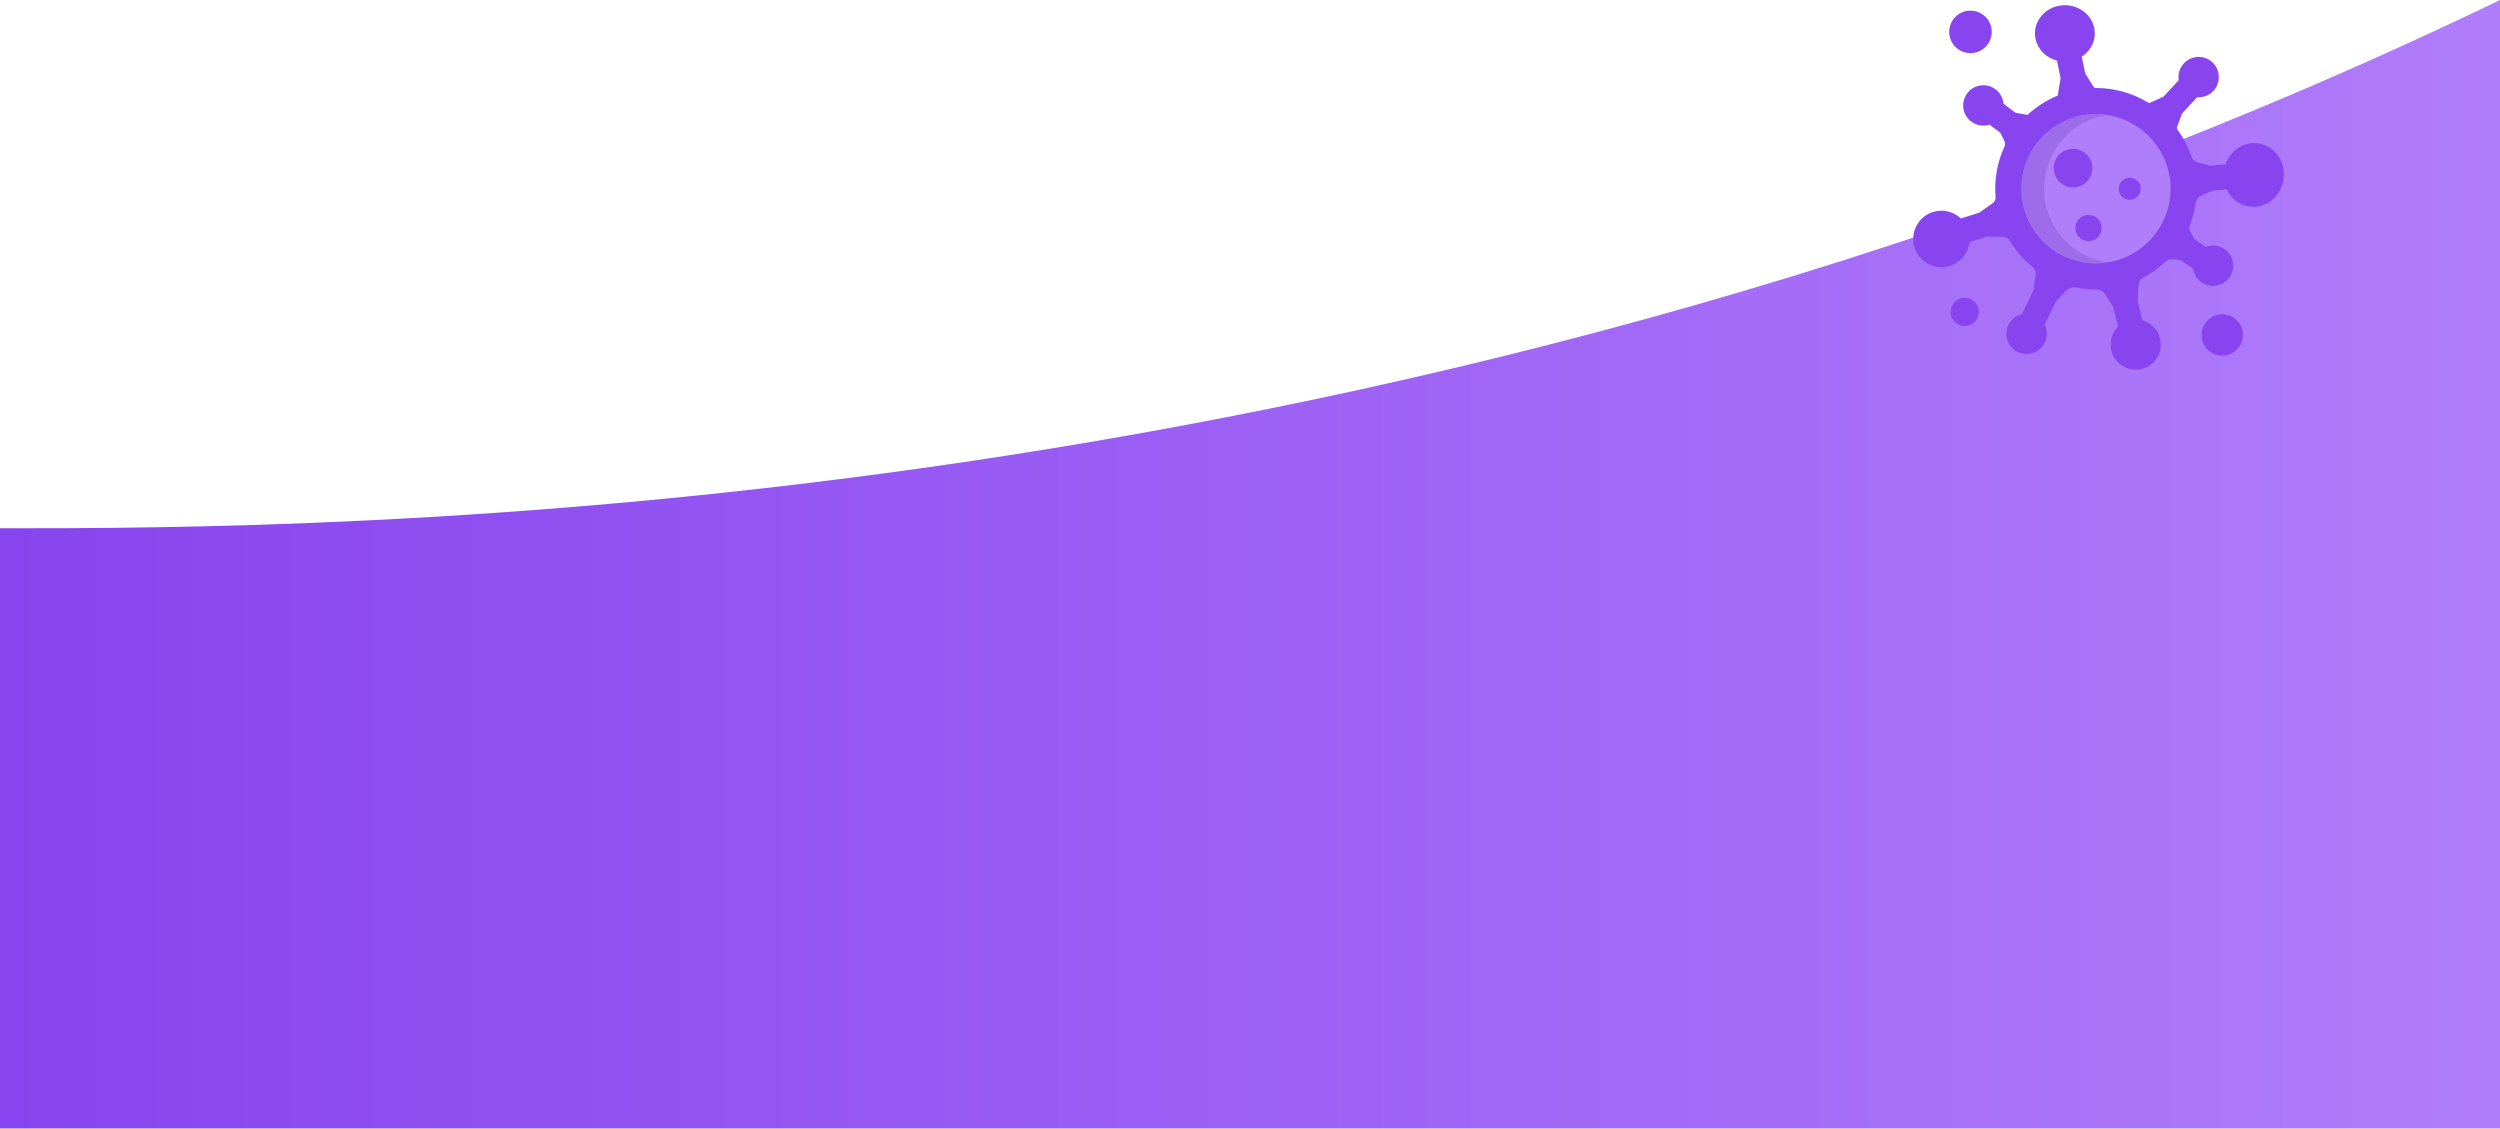
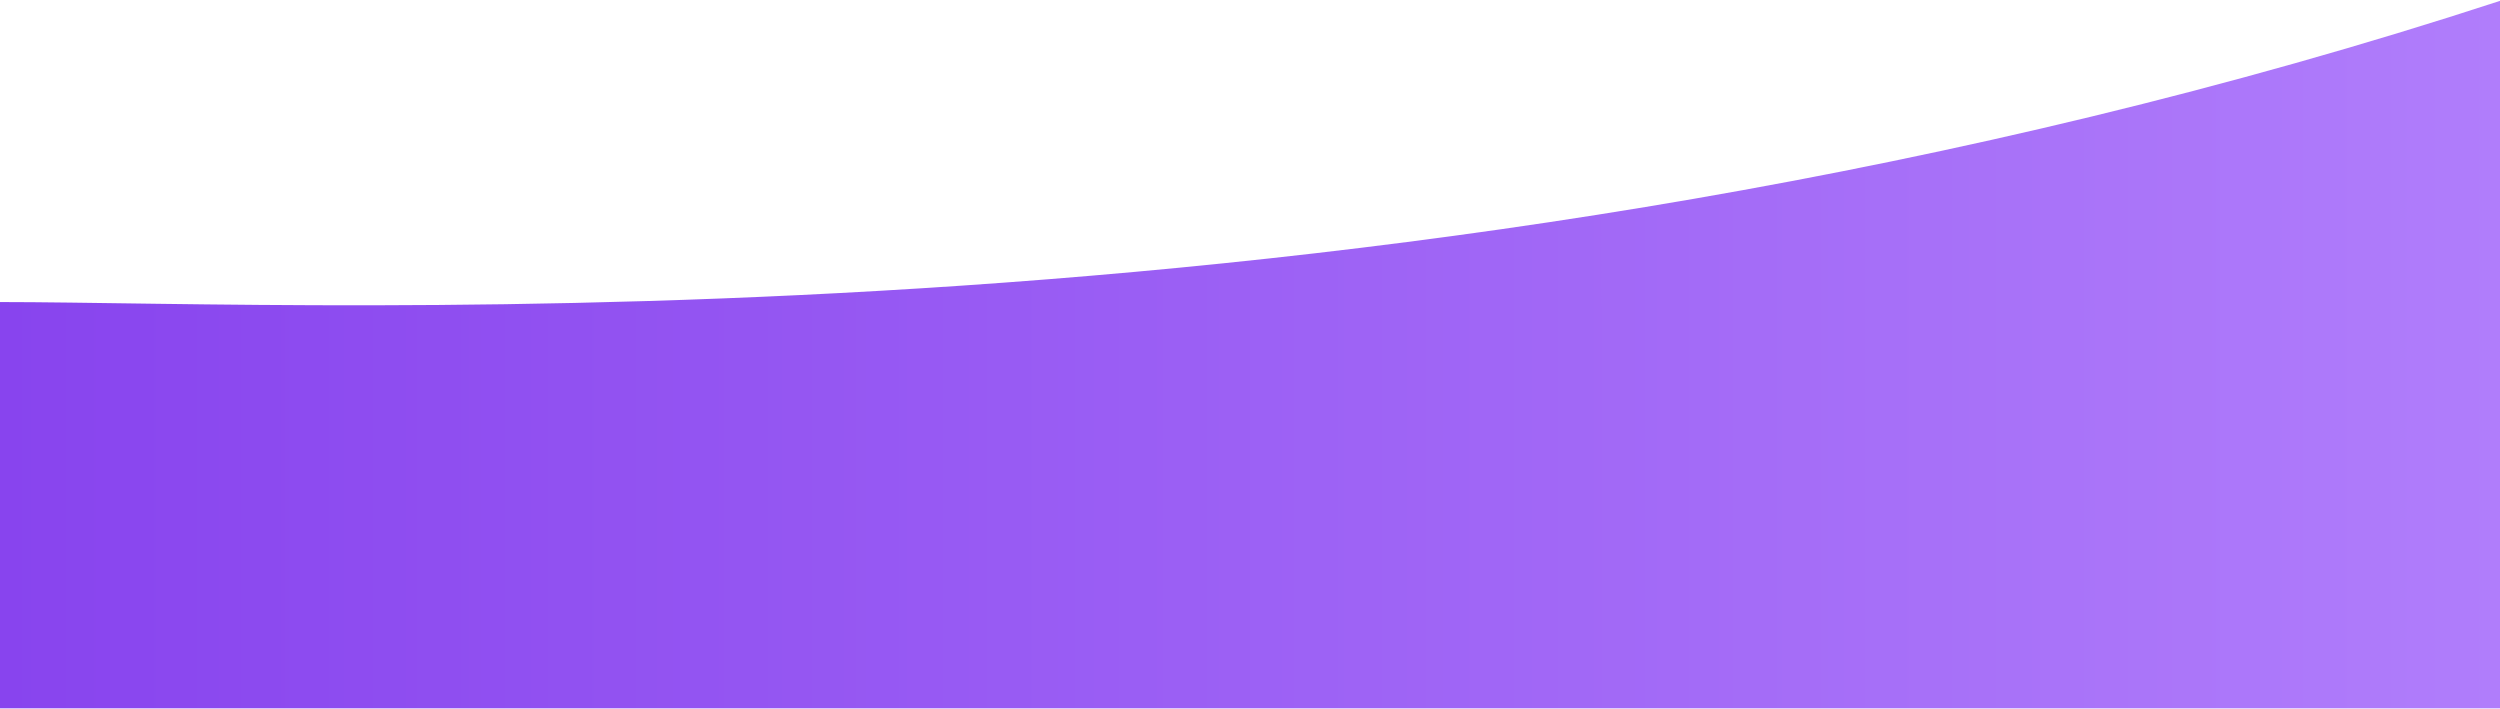
- <svg xmlns="http://www.w3.org/2000/svg" width="1440" height="650" viewBox="0 0 1440 650" fill="none">
-   <path d="M0 650V304.298C189.066 304.298 809.781 304.298 1440 0V650H0Z" fill="url(#paint0_linear)" />
-   <path d="M1315.43 99.04C1316.21 109.13 1309.12 118.087 1299.59 119.043C1292.29 119.775 1285.69 115.602 1282.64 109.086L1273.99 109.848L1267.46 112.999C1265.97 113.717 1264.96 115.144 1264.74 116.783C1264.12 121.202 1263 125.458 1261.44 129.503C1260.92 130.873 1261.01 132.402 1261.73 133.68L1264.05 137.839L1270.52 142.179C1273.93 140.875 1277.9 141.188 1281.17 143.377C1286.7 147.092 1288.03 154.736 1283.91 160.116C1280.37 164.751 1273.78 166.024 1268.77 163.045C1265.57 161.151 1263.64 158.005 1263.17 154.643L1256 149.836L1251.49 149.286C1249.94 149.096 1248.4 149.629 1247.27 150.709C1243.46 154.335 1239.16 157.45 1234.49 159.944C1232.92 160.781 1231.91 162.389 1231.8 164.165L1231.22 173.302L1234.06 184.56C1238.89 185.908 1242.88 189.737 1244.2 194.944C1246.18 202.818 1241.29 210.806 1233.31 212.581C1226.12 214.185 1218.74 209.991 1216.45 202.981C1214.67 197.509 1216.31 191.851 1220.07 188.155L1217.22 176.832L1212.82 169.756C1211.64 167.857 1209.55 166.733 1207.31 166.738C1207.3 166.738 1207.29 166.738 1207.27 166.738C1203.42 166.738 1199.65 166.354 1196 165.636C1193.83 165.204 1191.58 165.892 1190.06 167.5L1184.24 173.637L1177.73 187.146C1179.26 190.243 1179.39 193.984 1177.78 197.337C1174.88 203.346 1167.49 205.735 1161.58 202.412C1156.52 199.562 1154.33 193.27 1156.53 187.895C1158.04 184.229 1161.15 181.779 1164.68 180.96L1171.23 167.363L1172.52 158.239C1172.75 156.556 1172.11 154.859 1170.78 153.793C1165.57 149.563 1161.1 144.457 1157.61 138.694C1156.74 137.262 1155.18 136.394 1153.51 136.381L1144.4 136.293L1134.42 139.43C1133.72 145.633 1129.47 151.145 1123.14 153.137C1114.63 155.815 1105.56 151.136 1102.8 142.677C1100.03 134.222 1104.7 124.974 1113.15 122.18C1119.06 120.224 1125.27 121.85 1129.47 125.846L1140.06 122.515L1147.79 117.003C1148.94 116.188 1149.56 114.823 1149.44 113.421C1149.31 111.866 1149.25 110.298 1149.25 108.712C1149.25 100.094 1151.14 91.912 1154.53 84.554C1155.02 83.474 1155.01 82.232 1154.49 81.166L1152.2 76.482L1145.98 71.79C1142.5 72.904 1138.55 72.371 1135.42 70.005C1130.09 65.987 1129.2 58.281 1133.6 53.139C1137.4 48.712 1144.04 47.804 1148.89 51.056C1151.97 53.126 1153.72 56.369 1154.01 59.753L1160.9 64.952L1167.84 66.19C1172.89 61.498 1178.78 57.695 1185.26 55.03L1186.89 45.125L1184.83 34.895C1178.74 33.326 1173.8 28.66 1172.47 22.439C1170.59 13.649 1176.63 5.088 1185.96 3.322C1195.29 1.555 1204.37 7.243 1206.25 16.033C1207.66 22.611 1204.63 29.057 1199.1 32.626L1201.05 42.275L1205.82 49.888C1206.13 50.386 1206.68 50.685 1207.26 50.685H1207.27C1218.2 50.685 1228.43 53.725 1237.17 59.004C1237.65 59.29 1238.24 59.33 1238.75 59.092L1246.22 55.629L1254.94 46.191C1254.42 42.808 1255.38 39.221 1257.89 36.512C1262.42 31.617 1270.17 31.493 1274.85 36.388C1278.95 40.684 1279.11 47.535 1275.22 52.02C1272.7 54.924 1269.08 56.263 1265.55 55.999L1256.82 65.436L1253.99 73.059C1253.79 73.588 1253.88 74.178 1254.21 74.636C1257.65 79.359 1260.4 84.62 1262.29 90.268C1262.81 91.819 1264.05 93.026 1265.63 93.471L1272.72 95.459L1281.94 94.643C1284.2 88.127 1289.84 83.197 1296.77 82.501C1306.3 81.545 1314.66 88.951 1315.43 99.04Z" fill="#8844EE" />
-   <path d="M1207.27 151.678C1231 151.678 1250.24 132.441 1250.24 108.712C1250.24 84.982 1231 65.745 1207.27 65.745C1183.54 65.745 1164.31 84.982 1164.31 108.712C1164.31 132.441 1183.54 151.678 1207.27 151.678Z" fill="#B07DFB" />
-   <path d="M1177.4 108.712C1177.4 87.208 1193.2 69.394 1213.82 66.241C1211.69 65.914 1209.5 65.745 1207.27 65.745C1183.54 65.745 1164.31 84.981 1164.31 108.712C1164.31 132.442 1183.54 151.678 1207.27 151.678C1209.5 151.678 1211.69 151.509 1213.82 151.183C1193.2 148.029 1177.4 130.215 1177.4 108.712Z" fill="#9E6BEA" />
-   <path d="M1134.98 30.598C1141.74 30.598 1147.22 25.12 1147.22 18.363C1147.22 11.605 1141.74 6.127 1134.98 6.127C1128.22 6.127 1122.74 11.605 1122.74 18.363C1122.74 25.12 1128.22 30.598 1134.98 30.598Z" fill="#8844EE" />
-   <path d="M1131.64 187.73C1136.1 187.73 1139.72 184.112 1139.72 179.648C1139.72 175.185 1136.1 171.567 1131.64 171.567C1127.17 171.567 1123.55 175.185 1123.55 179.648C1123.55 184.112 1127.17 187.73 1131.64 187.73Z" fill="#8844EE" />
-   <path d="M1280.02 204.828C1286.6 204.828 1291.93 199.499 1291.93 192.924C1291.93 186.35 1286.6 181.02 1280.02 181.02C1273.45 181.02 1268.12 186.35 1268.12 192.924C1268.12 199.499 1273.45 204.828 1280.02 204.828Z" fill="#8844EE" />
-   <path d="M1194.08 107.96C1200.21 107.96 1205.18 102.992 1205.18 96.862C1205.18 90.733 1200.21 85.764 1194.08 85.764C1187.96 85.764 1182.99 90.733 1182.99 96.862C1182.99 102.992 1187.96 107.96 1194.08 107.96Z" fill="#8844EE" />
-   <path d="M1202.99 138.888C1207.17 138.888 1210.55 135.506 1210.55 131.334C1210.55 127.162 1207.17 123.78 1202.99 123.78C1198.82 123.78 1195.44 127.162 1195.44 131.334C1195.44 135.506 1198.82 138.888 1202.99 138.888Z" fill="#8844EE" />
-   <path d="M1226.71 115.055C1230.22 115.055 1233.06 112.215 1233.06 108.712C1233.06 105.208 1230.22 102.368 1226.71 102.368C1223.21 102.368 1220.37 105.208 1220.37 108.712C1220.37 112.215 1223.21 115.055 1226.71 115.055Z" fill="#8844EE" />
+ <svg xmlns="http://www.w3.org/2000/svg" width="1440" height="408" viewBox="0 0 1440 408" fill="none">
+   <path d="M0 408V173.986C189.066 173.986 809.781 206.486 1440 0.5V408H0Z" fill="url(#paint0_linear)" />
  <defs>
-     <linearGradient id="paint0_linear" x1="-1.38496e-06" y1="386.109" x2="1440.5" y2="386.109" gradientUnits="userSpaceOnUse">
+     <linearGradient id="paint0_linear" x1="-1.38496e-06" y1="229.366" x2="1440.5" y2="229.366" gradientUnits="userSpaceOnUse">
      <stop stop-color="#8844EE" />
      <stop offset="1" stop-color="#B07DFB" />
    </linearGradient>
  </defs>
</svg>
